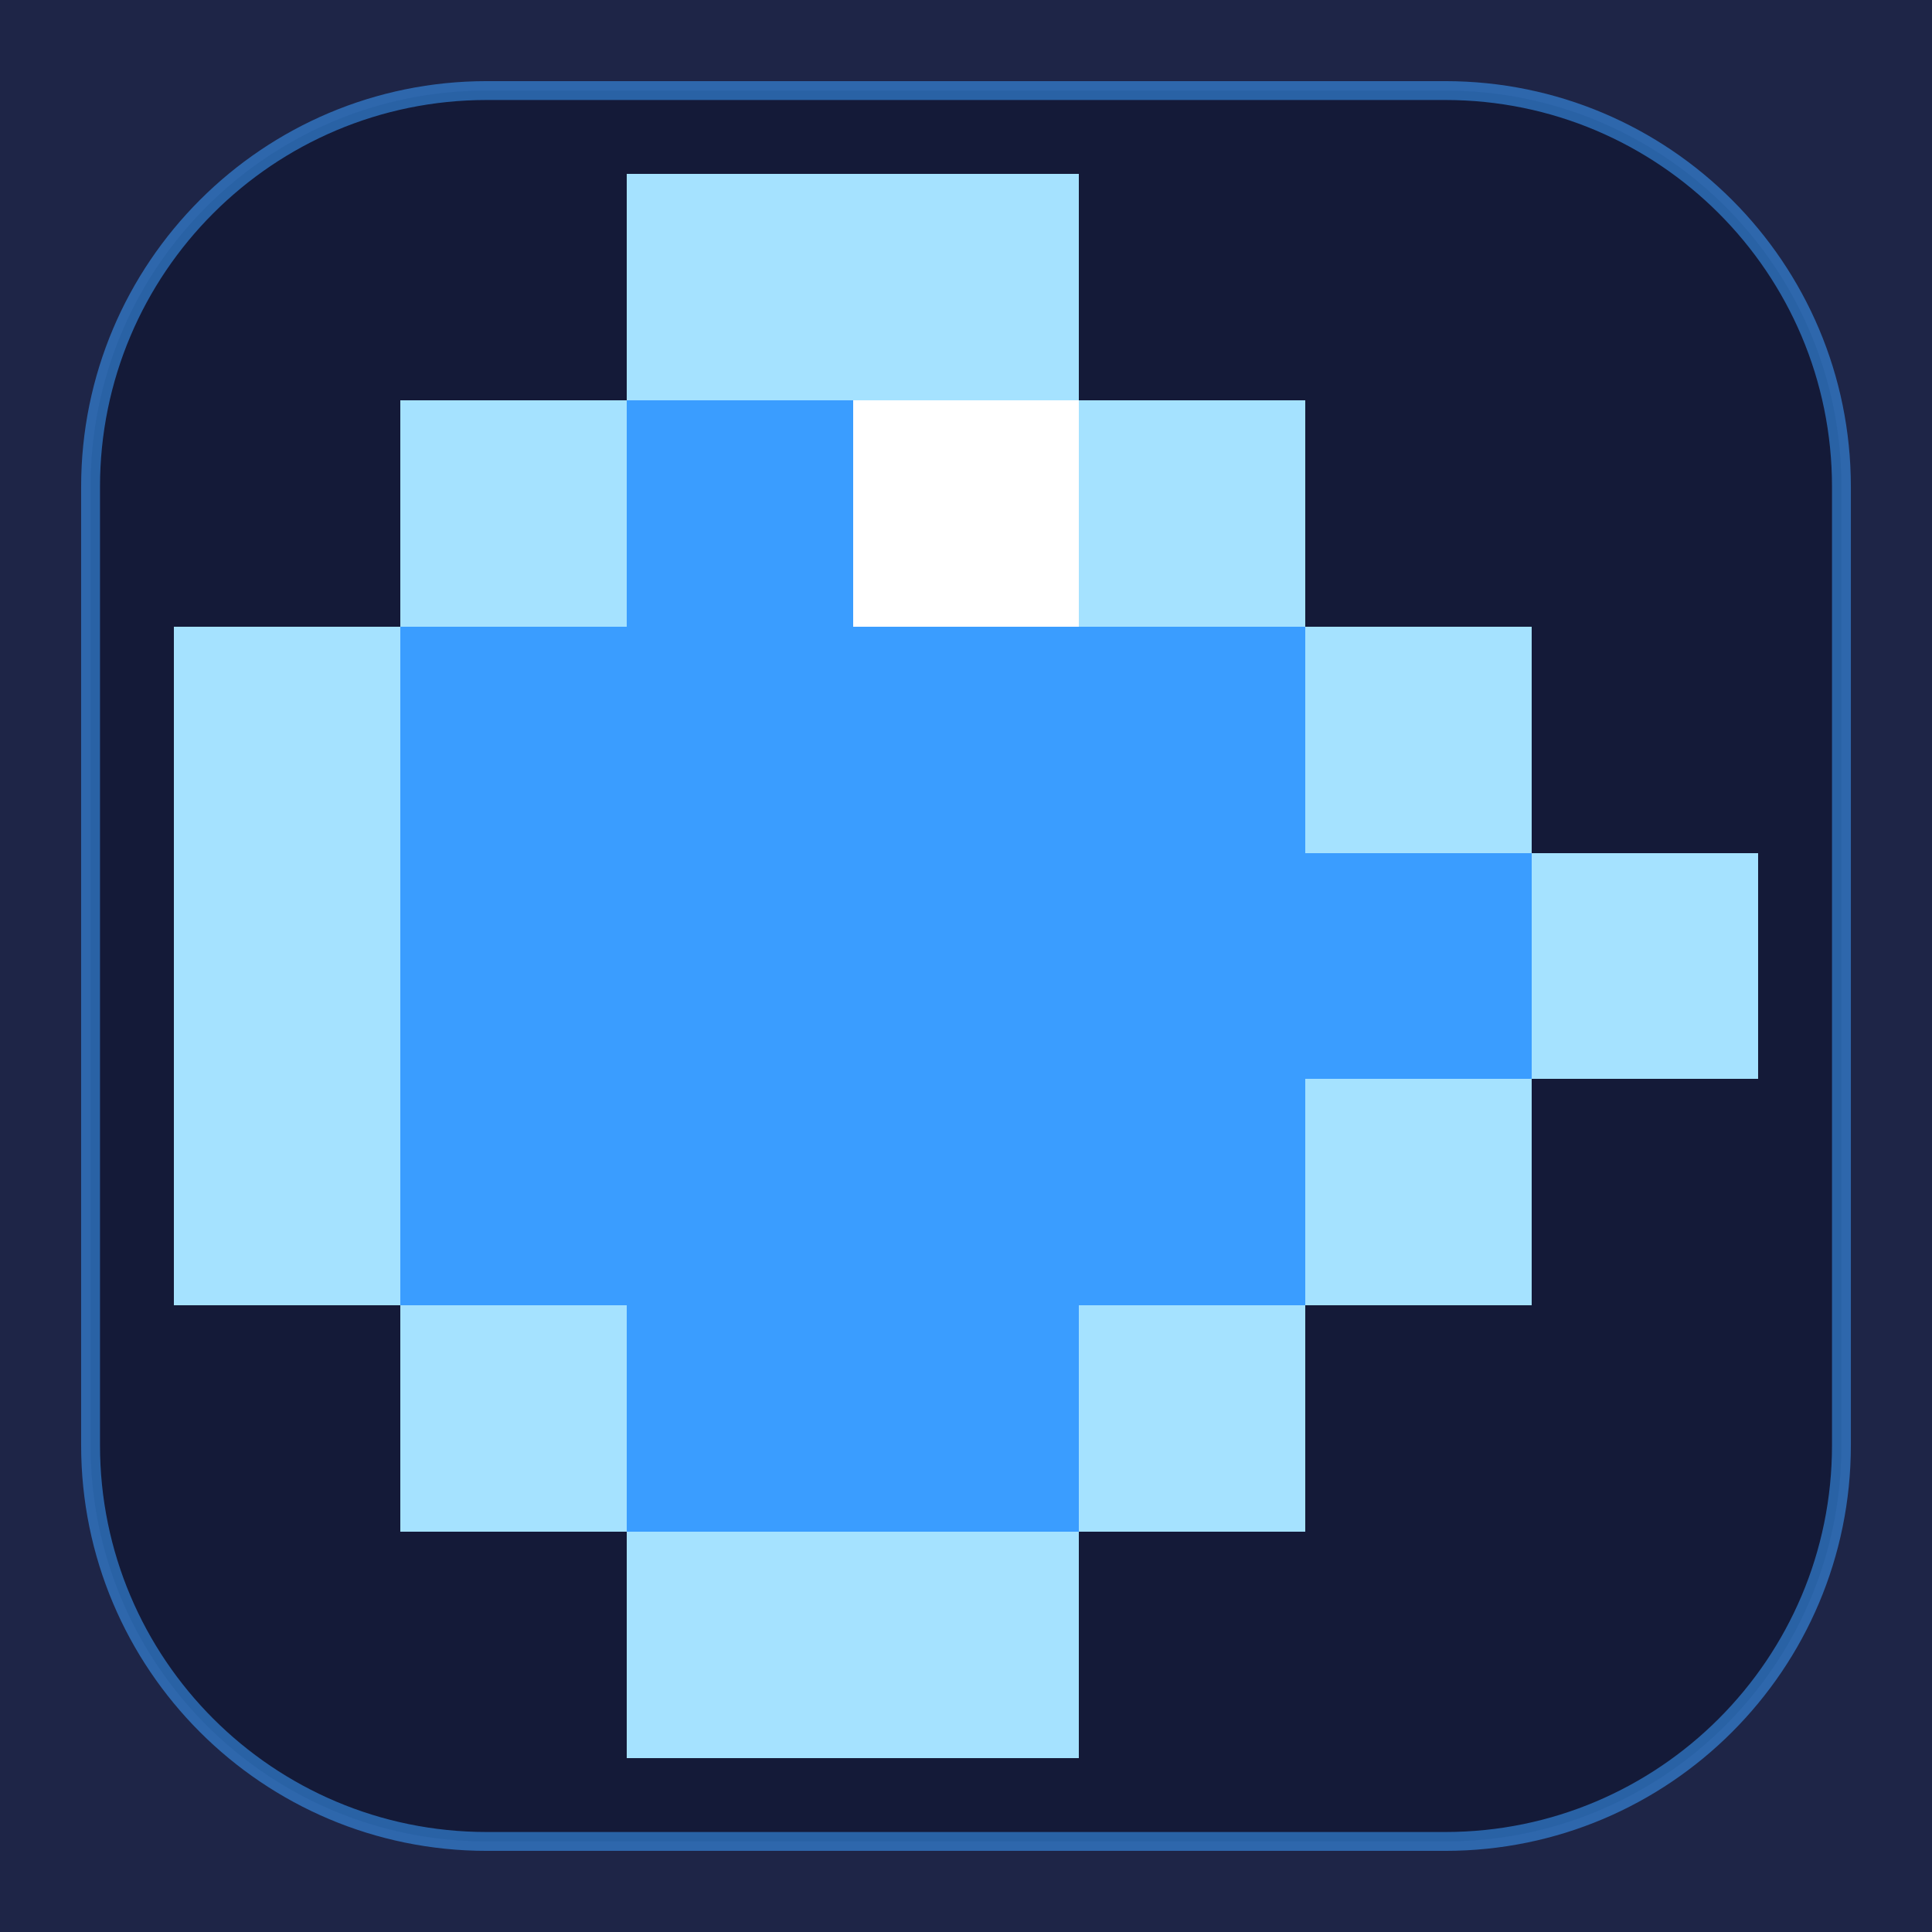
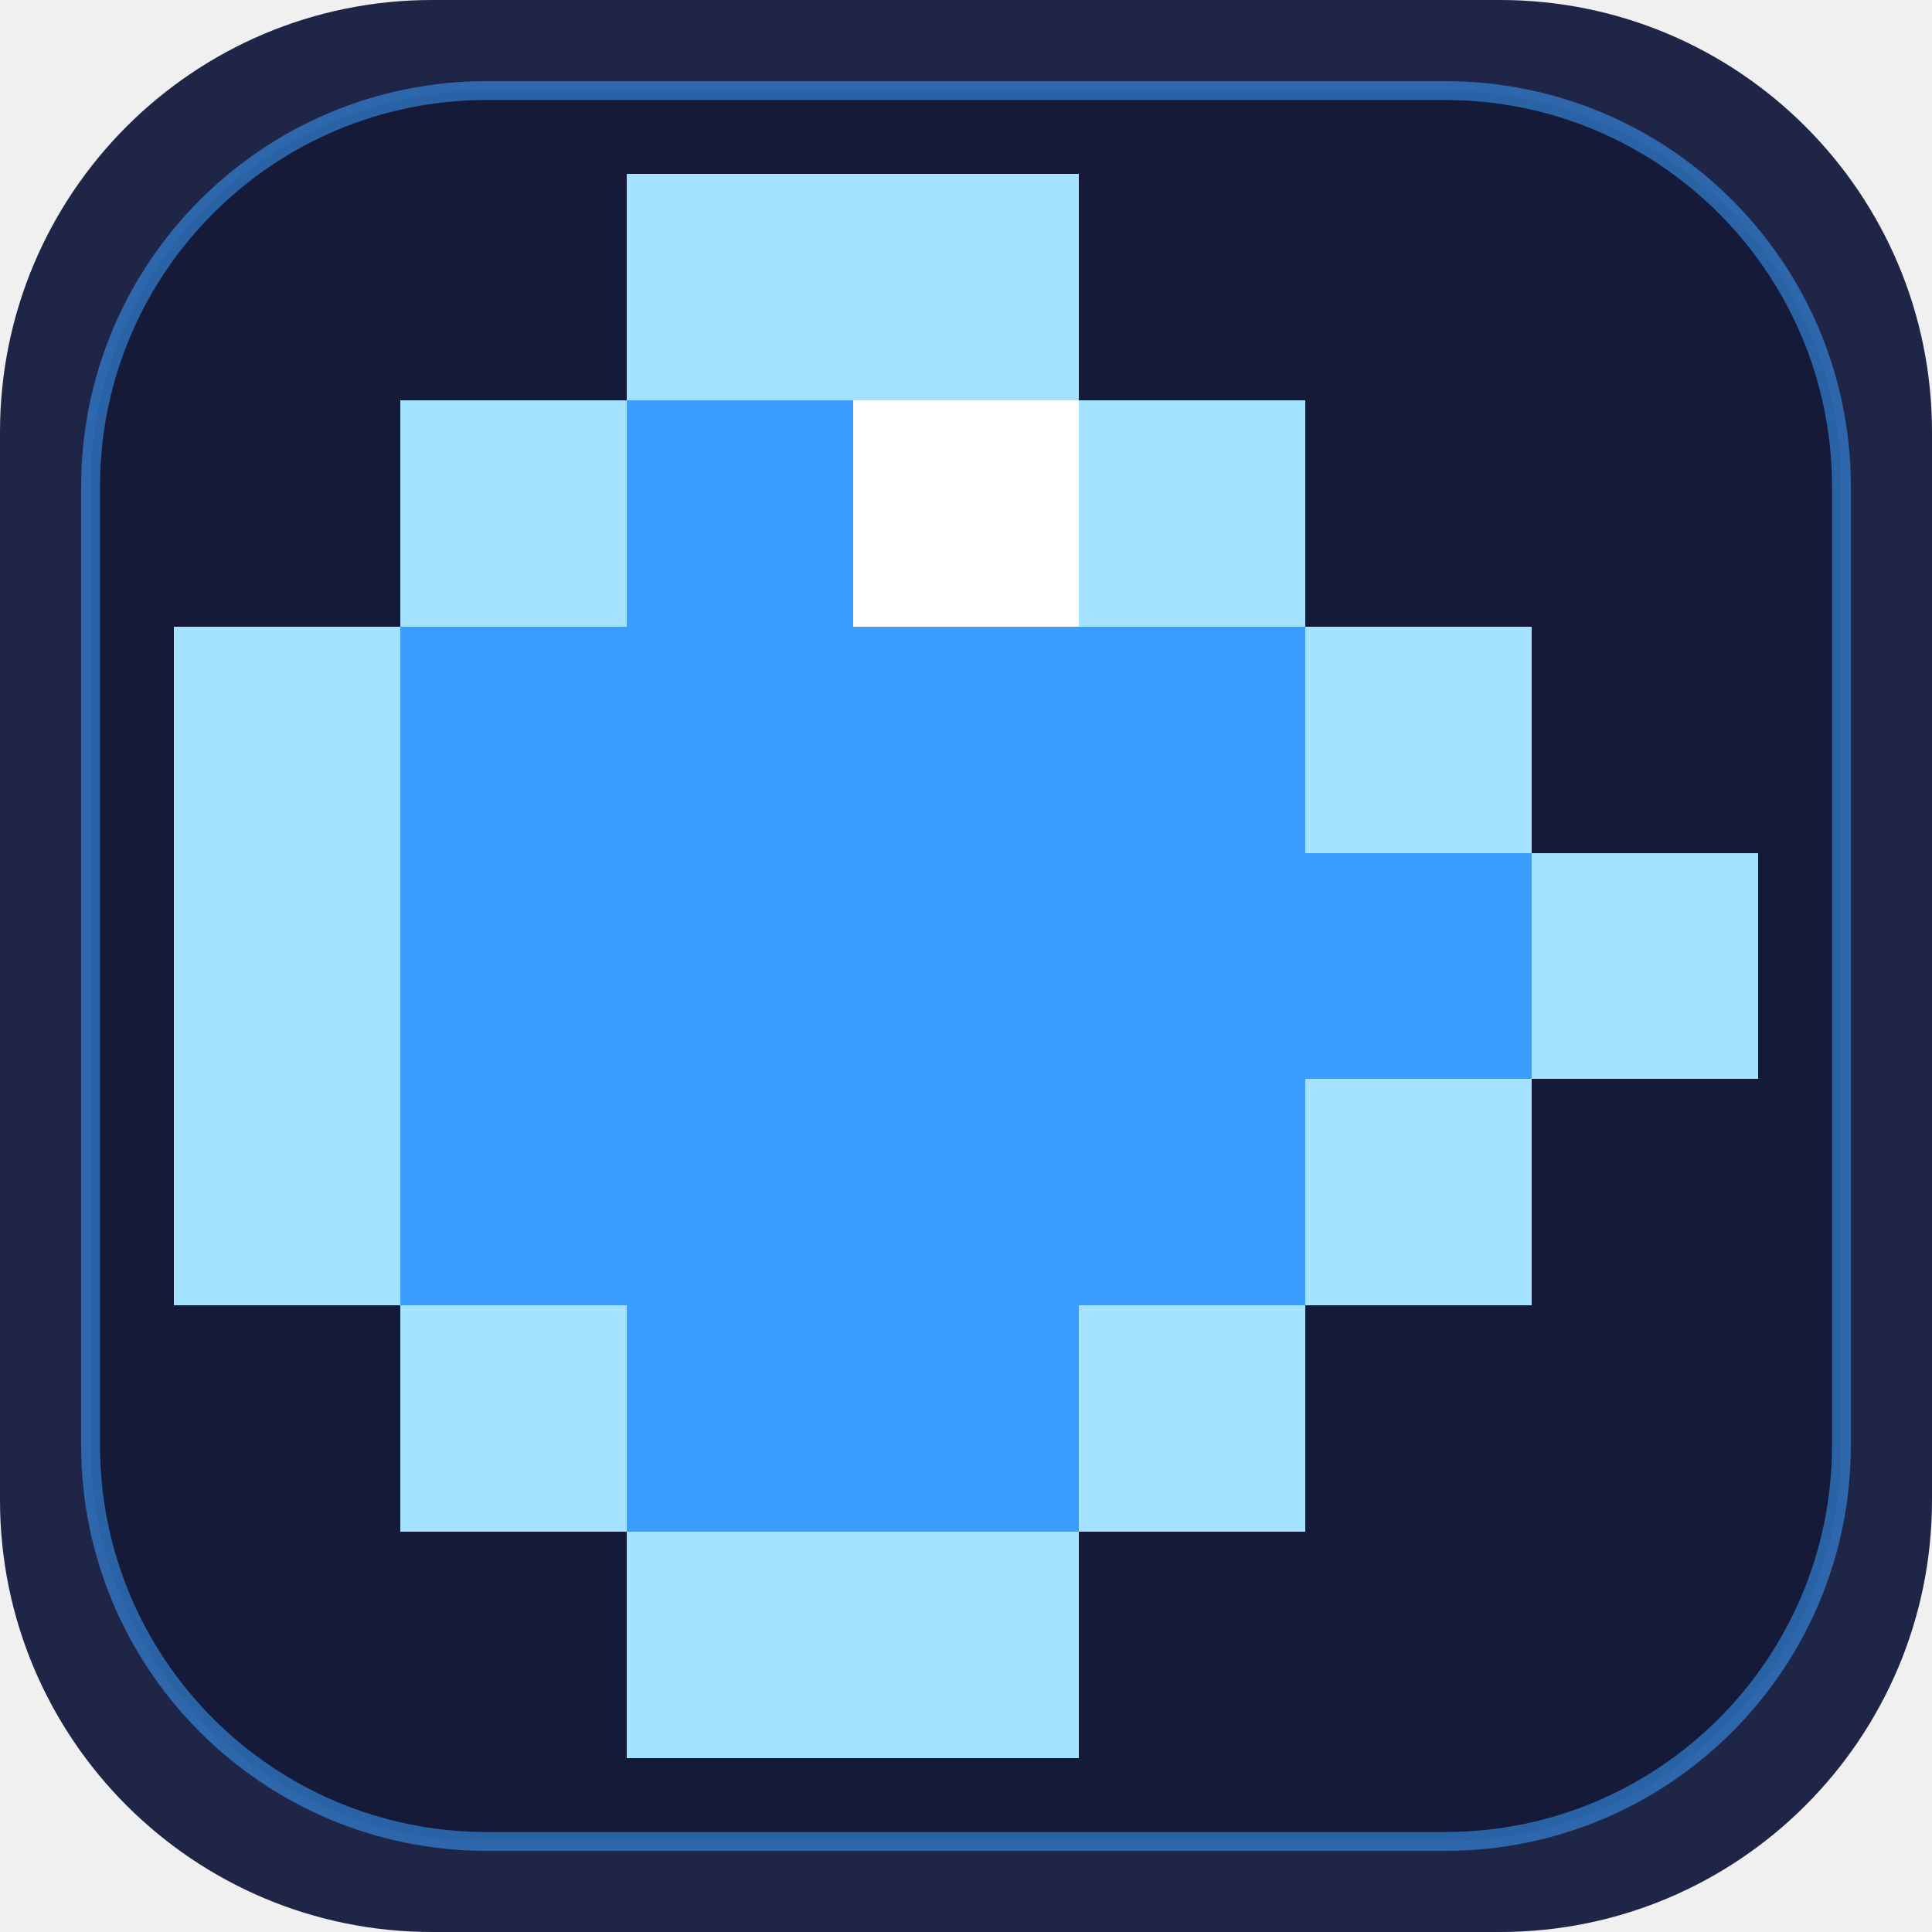
<svg xmlns="http://www.w3.org/2000/svg" width="1024" height="1024" viewBox="0 0 1024 1024">
-   <rect width="1024" height="1024" fill="#1e2547" />
+   <rect width="1024" height="1024" rx="229" fill="#1e2547" />
  <rect x="48" y="48" width="928" height="928" rx="210" fill="#141a38" />
  <rect x="48" y="48" width="928" height="928" rx="210" fill="none" stroke="#3a9dff" stroke-opacity="0.55" stroke-width="10" />
  <g shape-rendering="crispEdges" transform="translate(92,92)">
    <rect x="240" y="0" width="120" height="120" fill="#a5e2ff" />
    <rect x="360" y="0" width="120" height="120" fill="#a5e2ff" />
    <rect x="120" y="120" width="120" height="120" fill="#a5e2ff" />
    <rect x="240" y="120" width="120" height="120" fill="#3a9dff" />
    <rect x="360" y="120" width="120" height="120" fill="#ffffff" />
    <rect x="480" y="120" width="120" height="120" fill="#a5e2ff" />
    <rect x="0" y="240" width="120" height="120" fill="#a5e2ff" />
    <rect x="120" y="240" width="120" height="120" fill="#3a9dff" />
    <rect x="240" y="240" width="120" height="120" fill="#3a9dff" />
    <rect x="360" y="240" width="120" height="120" fill="#3a9dff" />
    <rect x="480" y="240" width="120" height="120" fill="#3a9dff" />
    <rect x="600" y="240" width="120" height="120" fill="#a5e2ff" />
    <rect x="0" y="360" width="120" height="120" fill="#a5e2ff" />
    <rect x="120" y="360" width="120" height="120" fill="#3a9dff" />
    <rect x="240" y="360" width="120" height="120" fill="#3a9dff" />
    <rect x="360" y="360" width="120" height="120" fill="#3a9dff" />
    <rect x="480" y="360" width="120" height="120" fill="#3a9dff" />
    <rect x="600" y="360" width="120" height="120" fill="#3a9dff" />
    <rect x="720" y="360" width="120" height="120" fill="#a5e2ff" />
    <rect x="0" y="480" width="120" height="120" fill="#a5e2ff" />
    <rect x="120" y="480" width="120" height="120" fill="#3a9dff" />
    <rect x="240" y="480" width="120" height="120" fill="#3a9dff" />
    <rect x="360" y="480" width="120" height="120" fill="#3a9dff" />
    <rect x="480" y="480" width="120" height="120" fill="#3a9dff" />
    <rect x="600" y="480" width="120" height="120" fill="#a5e2ff" />
    <rect x="120" y="600" width="120" height="120" fill="#a5e2ff" />
    <rect x="240" y="600" width="120" height="120" fill="#3a9dff" />
    <rect x="360" y="600" width="120" height="120" fill="#3a9dff" />
    <rect x="480" y="600" width="120" height="120" fill="#a5e2ff" />
    <rect x="240" y="720" width="120" height="120" fill="#a5e2ff" />
    <rect x="360" y="720" width="120" height="120" fill="#a5e2ff" />
  </g>
</svg>
